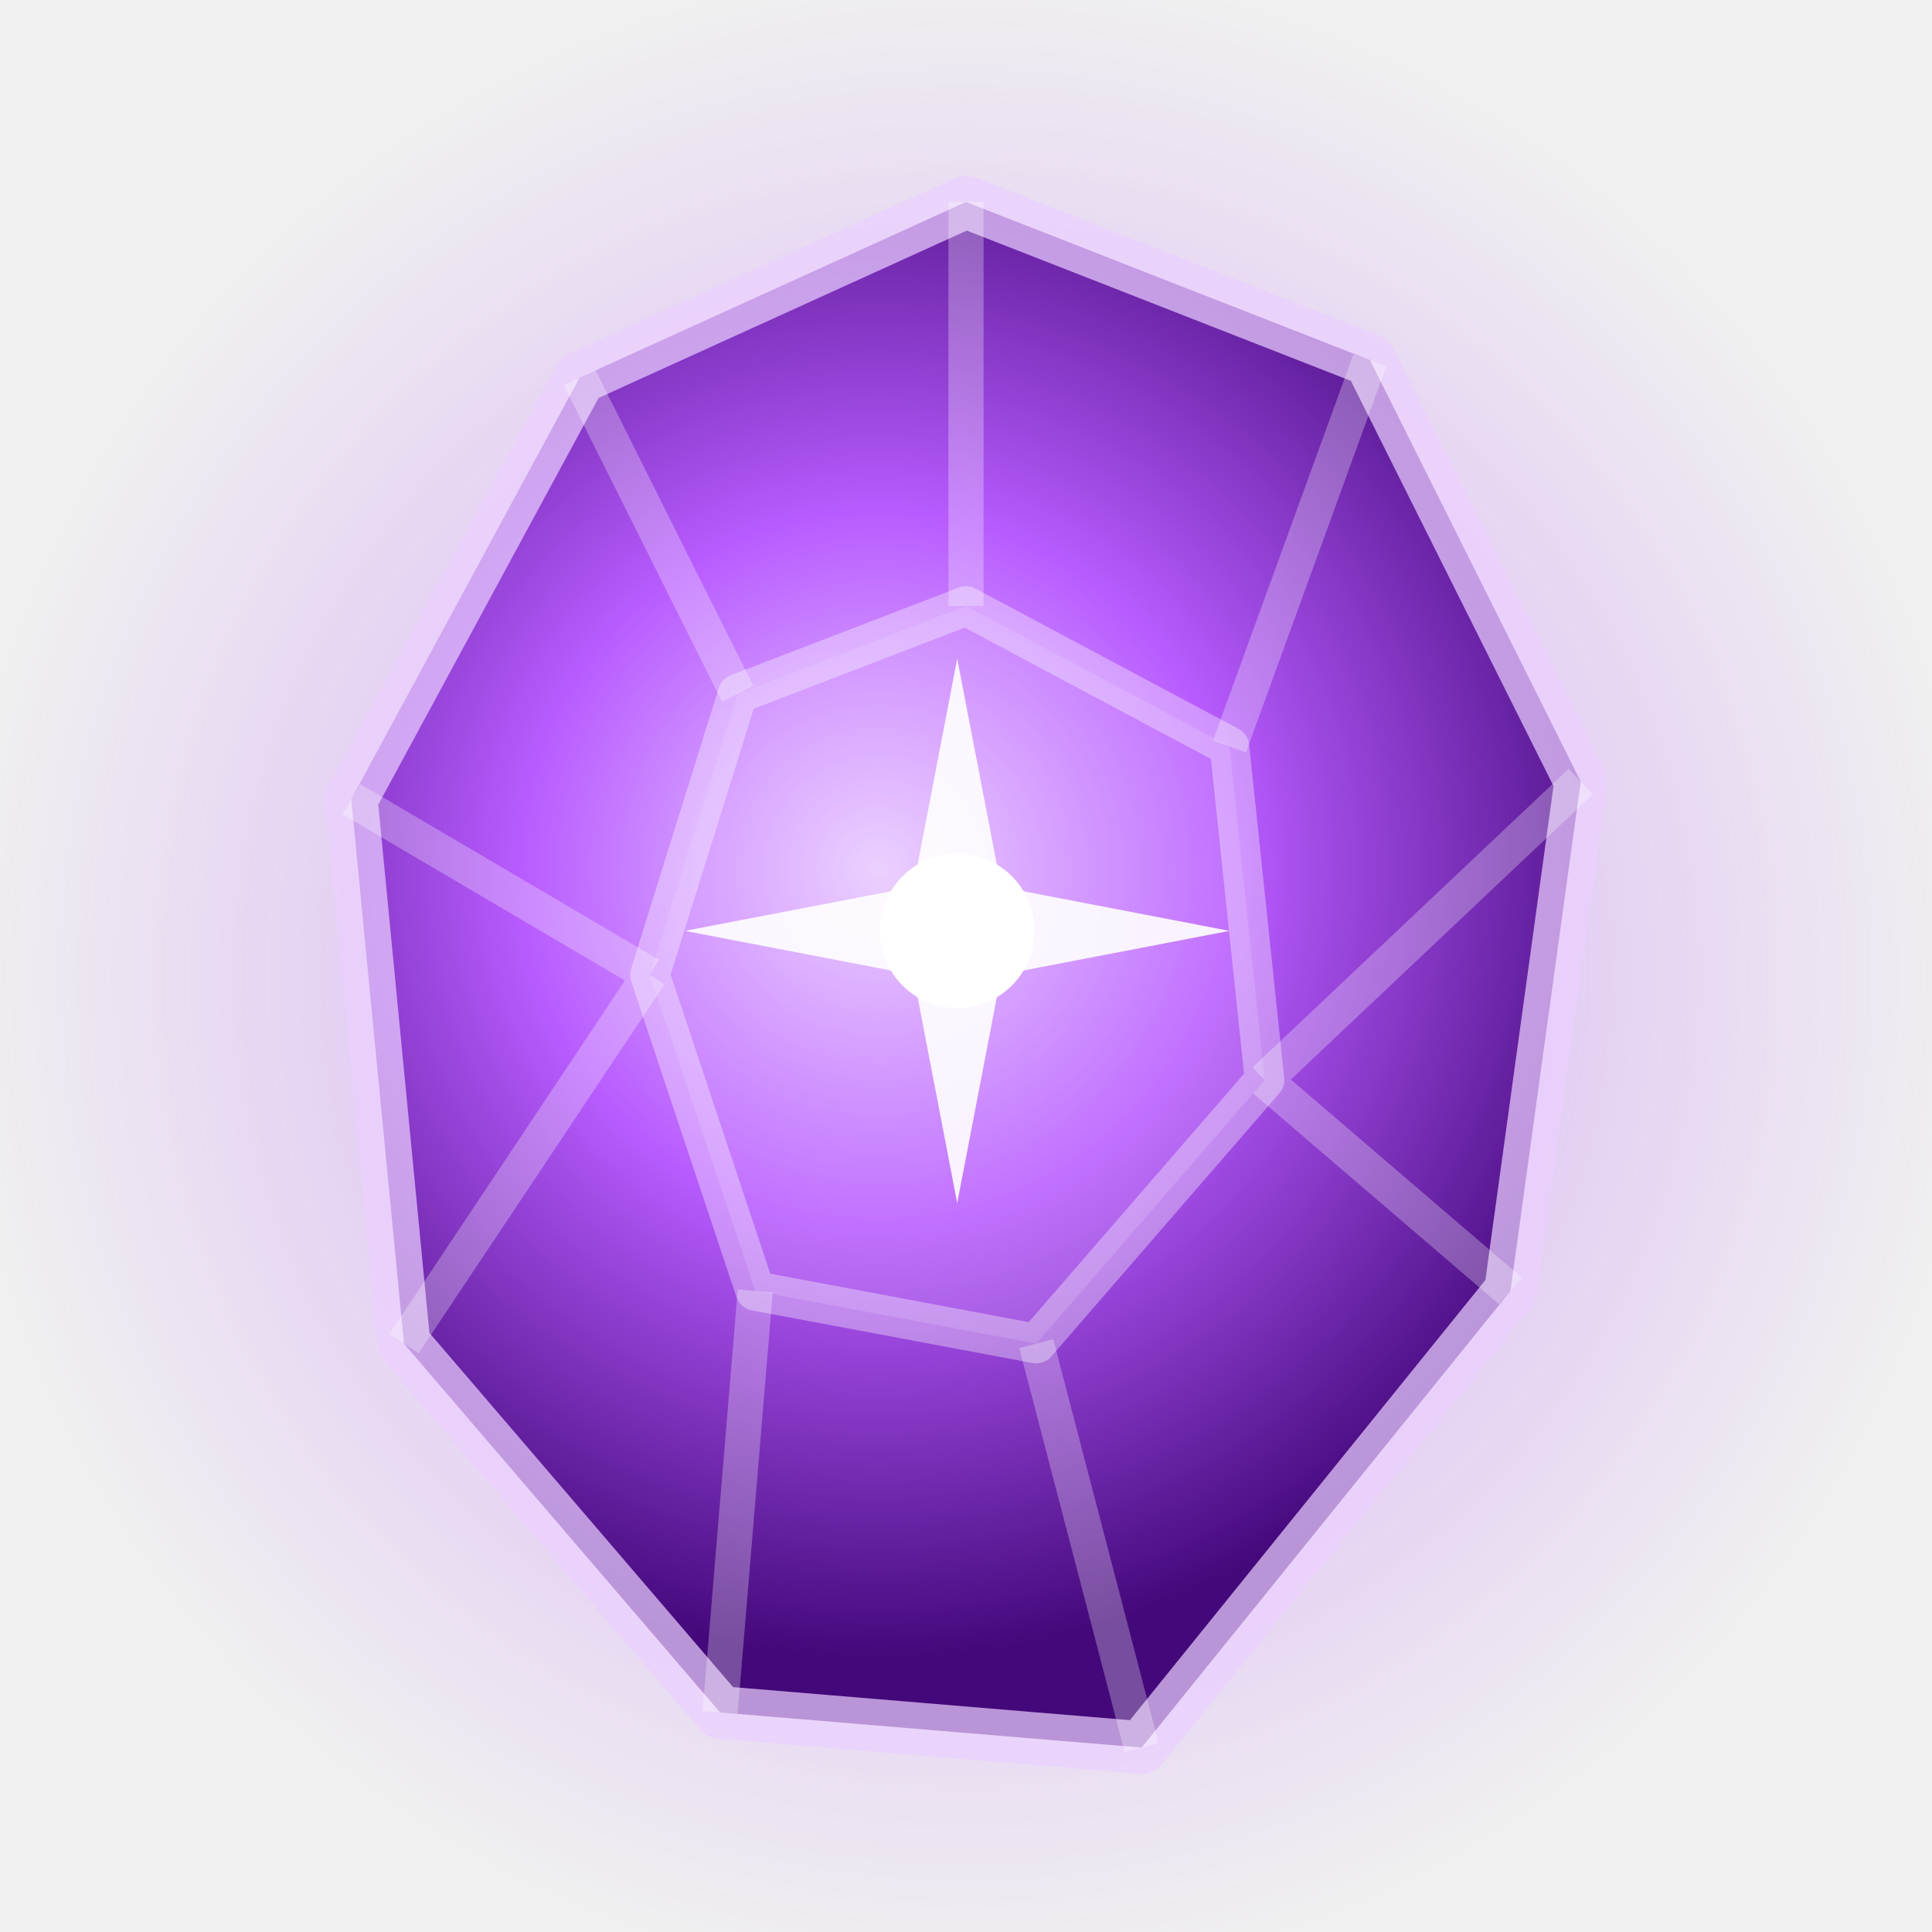
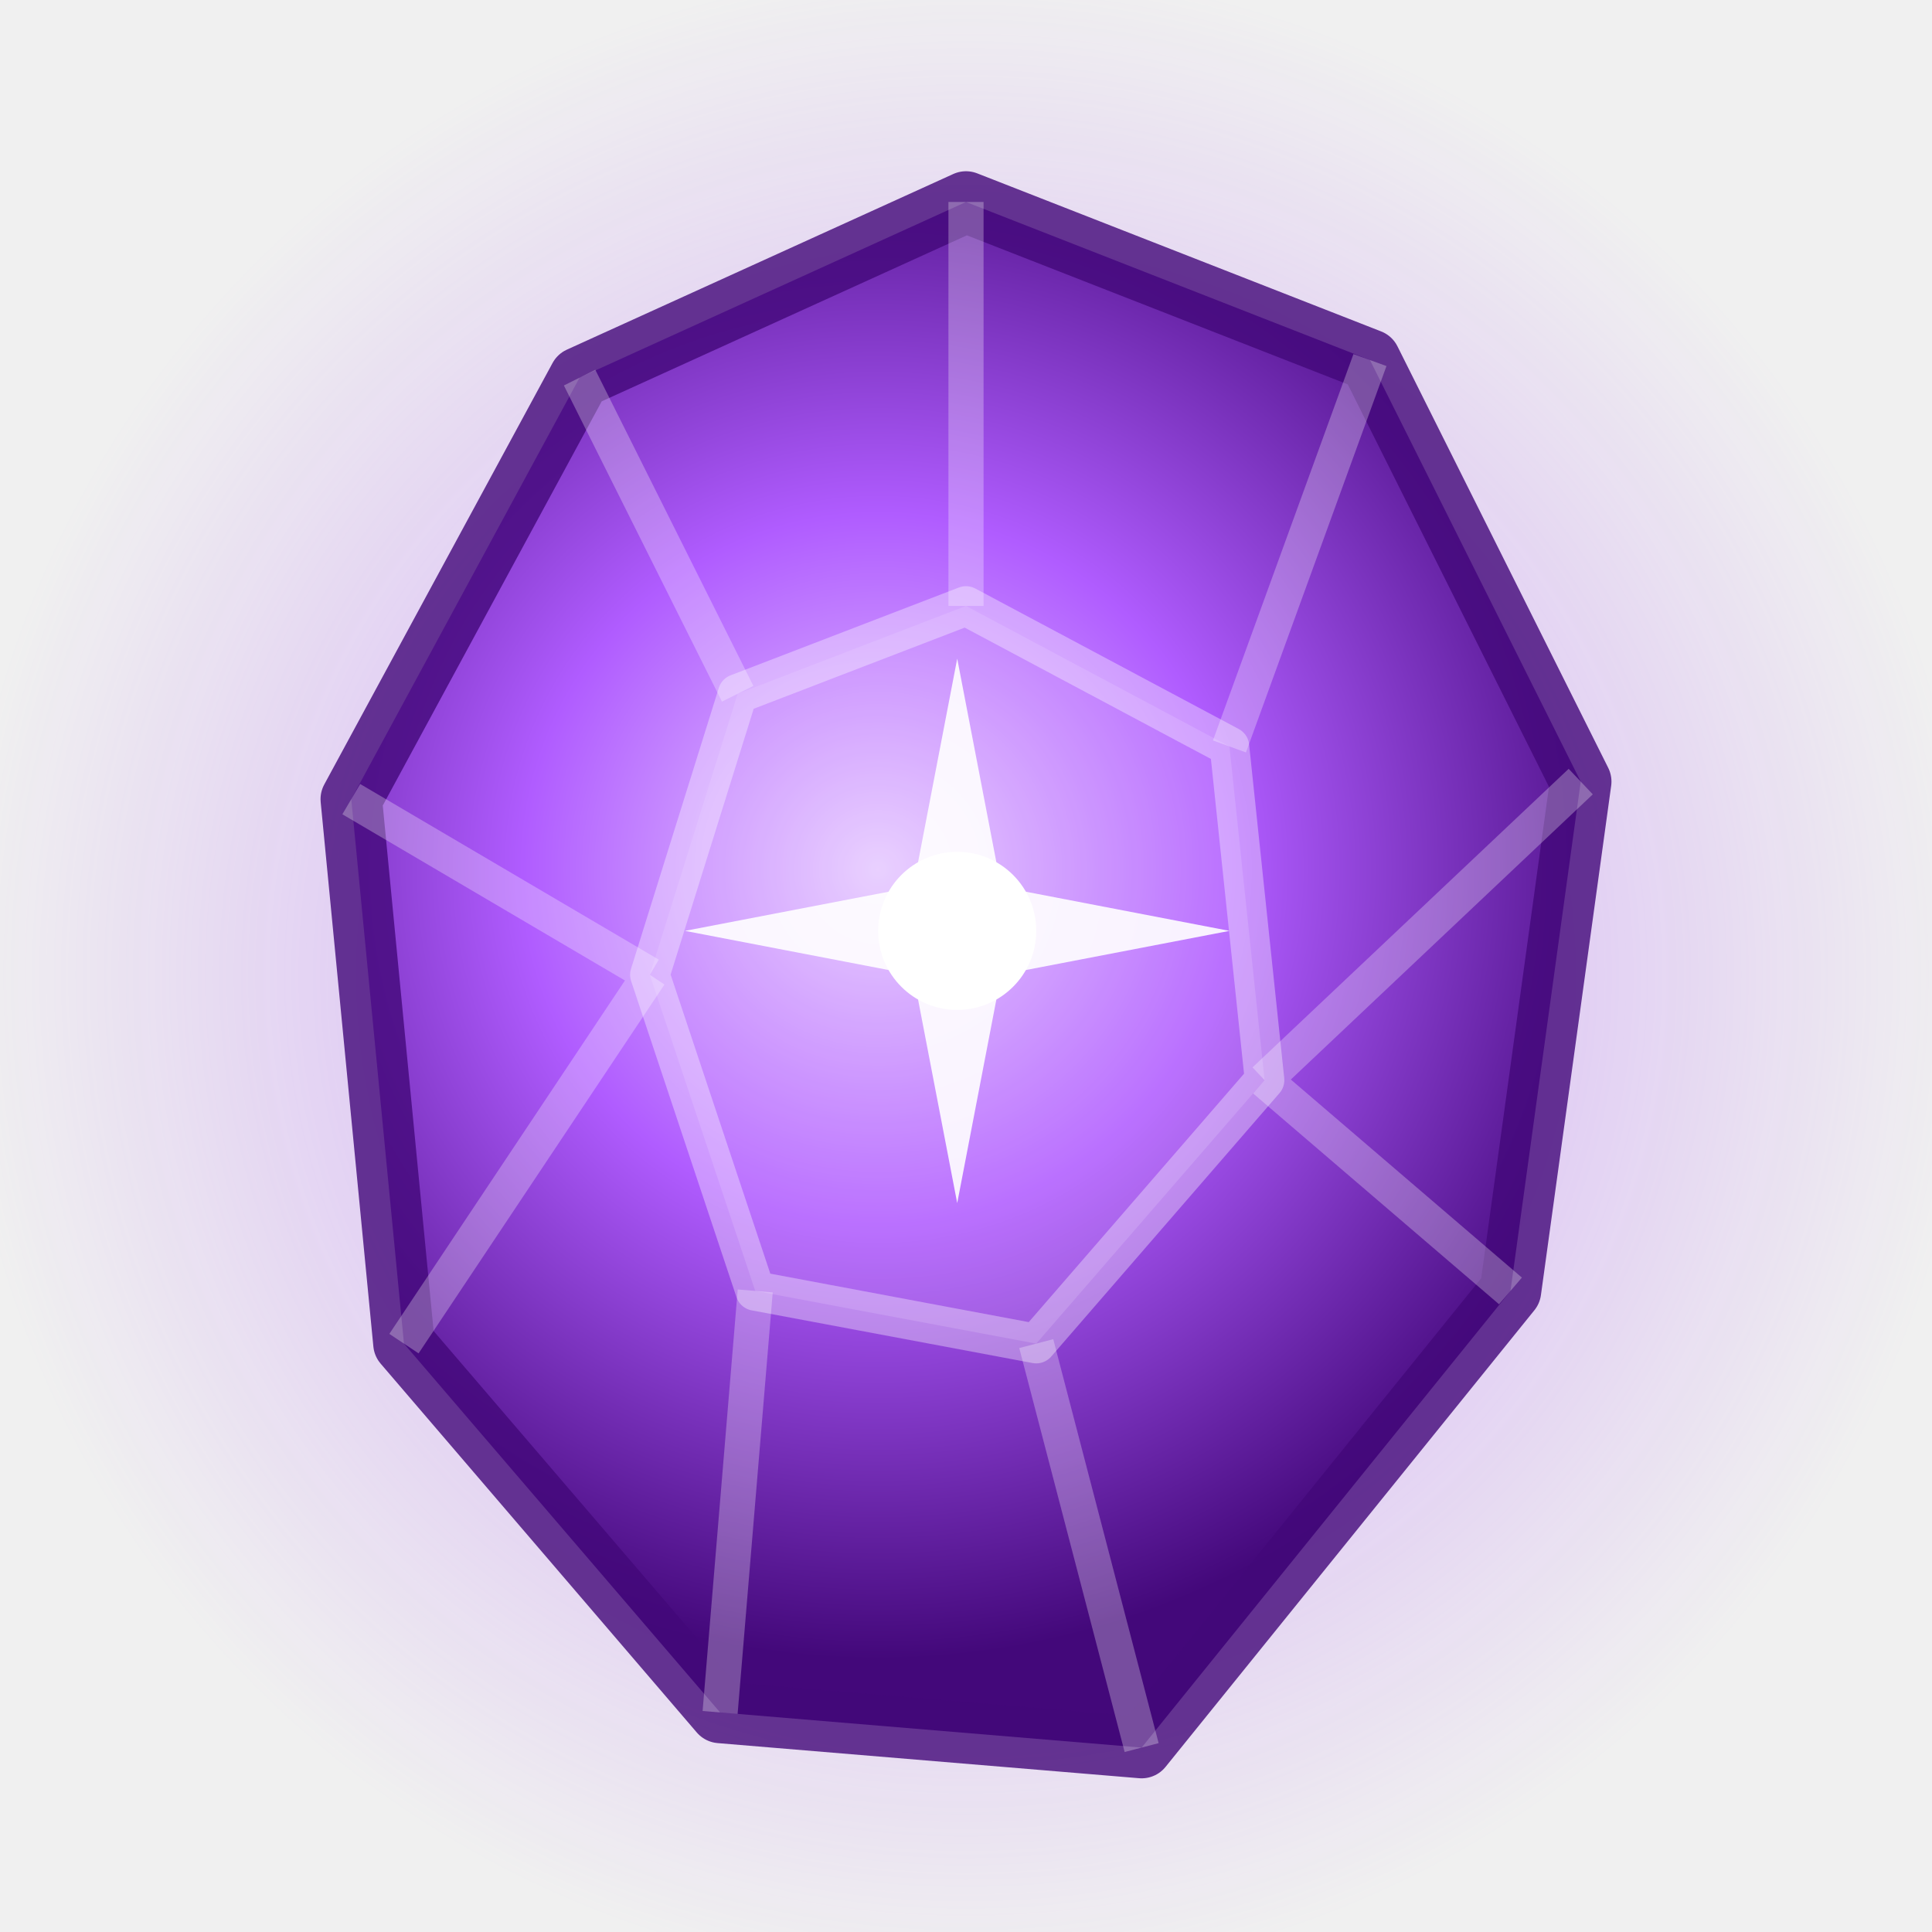
<svg xmlns="http://www.w3.org/2000/svg" width="24" height="24" viewBox="1.5 0.5 21 22" fill="none">
  <defs>
-     <radialGradient id="ag" cx="12" cy="11.6" r="11.5" gradientUnits="userSpaceOnUse">
-       <stop offset="0" stop-color="#b85cff" stop-opacity=".55" />
-       <stop offset="1" stop-color="#b85cff" stop-opacity="0" />
-     </radialGradient>
-     <radialGradient id="as" cx="11" cy="10.4" r="9" gradientUnits="userSpaceOnUse">
-       <stop offset="0" stop-color="#ecd1ff" />
-       <stop offset=".45" stop-color="#b85cff" />
+     <radialGradient id="s" cx="11" cy="10.4" r="9" gradientUnits="userSpaceOnUse">
+       <stop offset="0" stop-color="#e9d1ff" />
+       <stop offset=".45" stop-color="#b05cff" />
      <stop offset="1" stop-color="#43087a" />
    </radialGradient>
+     <radialGradient id="g" cx="12" cy="11.6" r="11.5" gradientUnits="userSpaceOnUse">
+       <stop offset="0" stop-color="#b05cff" stop-opacity=".55" />
+       <stop offset="1" stop-color="#b05cff" stop-opacity="0" />
+     </radialGradient>
  </defs>
-   <circle cx="12" cy="11.6" r="11.5" fill="url(#ag)" />
-   <polygon points="12.00,2.80 16.60,4.60 19.00,9.40 18.20,15.20 14.00,20.40 9.20,20.00 5.60,15.80 5.00,9.60 7.60,4.80" fill="url(#as)" stroke="#ecd1ff" stroke-opacity=".7" stroke-width="0.6" stroke-linejoin="round" />
-   <polygon points="12.00,7.40 15.00,9.00 15.40,12.80 12.80,15.80 9.60,15.20 8.40,11.60 9.40,8.40" fill="#ecd1ff" fill-opacity=".18" stroke="#fff" stroke-opacity=".35" stroke-width="0.45" stroke-linejoin="round" />
-   <path d="M12.00 2.80L12.00 7.40M16.60 4.60L15.00 9.00M19.00 9.40L15.40 12.80M18.20 15.20L15.40 12.80M14.00 20.40L12.80 15.80M9.20 20.00L9.60 15.20M5.60 15.80L8.40 11.60M5.00 9.60L8.40 11.60M7.60 4.80L9.40 8.40" stroke="#fff" stroke-opacity=".28" stroke-width="0.4" />
-   <path d="M11.4 10.6l0.5 -2.6l0.5 2.6l2.6 0.5l-2.6 0.5l-0.5 2.6l-0.5 -2.6l-2.6 -0.5z" fill="#fff" fill-opacity=".9" />
-   <circle cx="11.9" cy="11.1" r="0.88" fill="#fff" />
+   <circle cx="12" cy="11.6" r="11.5" fill="url(#g)" />
+   <polygon points="12,2.8 16.6,4.6 19,9.4 18.2,15.2 14,20.4 9.2,20 5.6,15.8 5,9.6 7.6,4.8" fill="url(#s)" stroke="#43087a" stroke-opacity=".8" stroke-width=".7" stroke-linejoin="round" />
+   <polygon points="12,7.4 15,9 15.4,12.8 12.8,15.8 9.6,15.2 8.4,11.6 9.4,8.4" fill="#e9d1ff" fill-opacity=".18" stroke="#fff" stroke-opacity=".35" stroke-width=".45" stroke-linejoin="round" />
+   <path d="M12 2.8L12 7.4M16.6 4.6L15 9M19 9.4L15.4 12.8M18.2 15.2L15.4 12.8M14 20.4L12.8 15.8M9.2 20L9.6 15.2M5.6 15.8L8.4 11.6M5 9.6L8.4 11.6M7.6 4.8L9.4 8.4" stroke="#fff" stroke-opacity=".28" stroke-width=".4" />
+   <path d="M11.4 10.6l.5-2.6.5 2.6 2.6.5-2.6.5-.5 2.6-.5-2.6-2.6-.5z" fill="#fff" fill-opacity=".9" />
+   <circle cx="11.9" cy="11.1" r=".9" fill="#fff" />
</svg>
